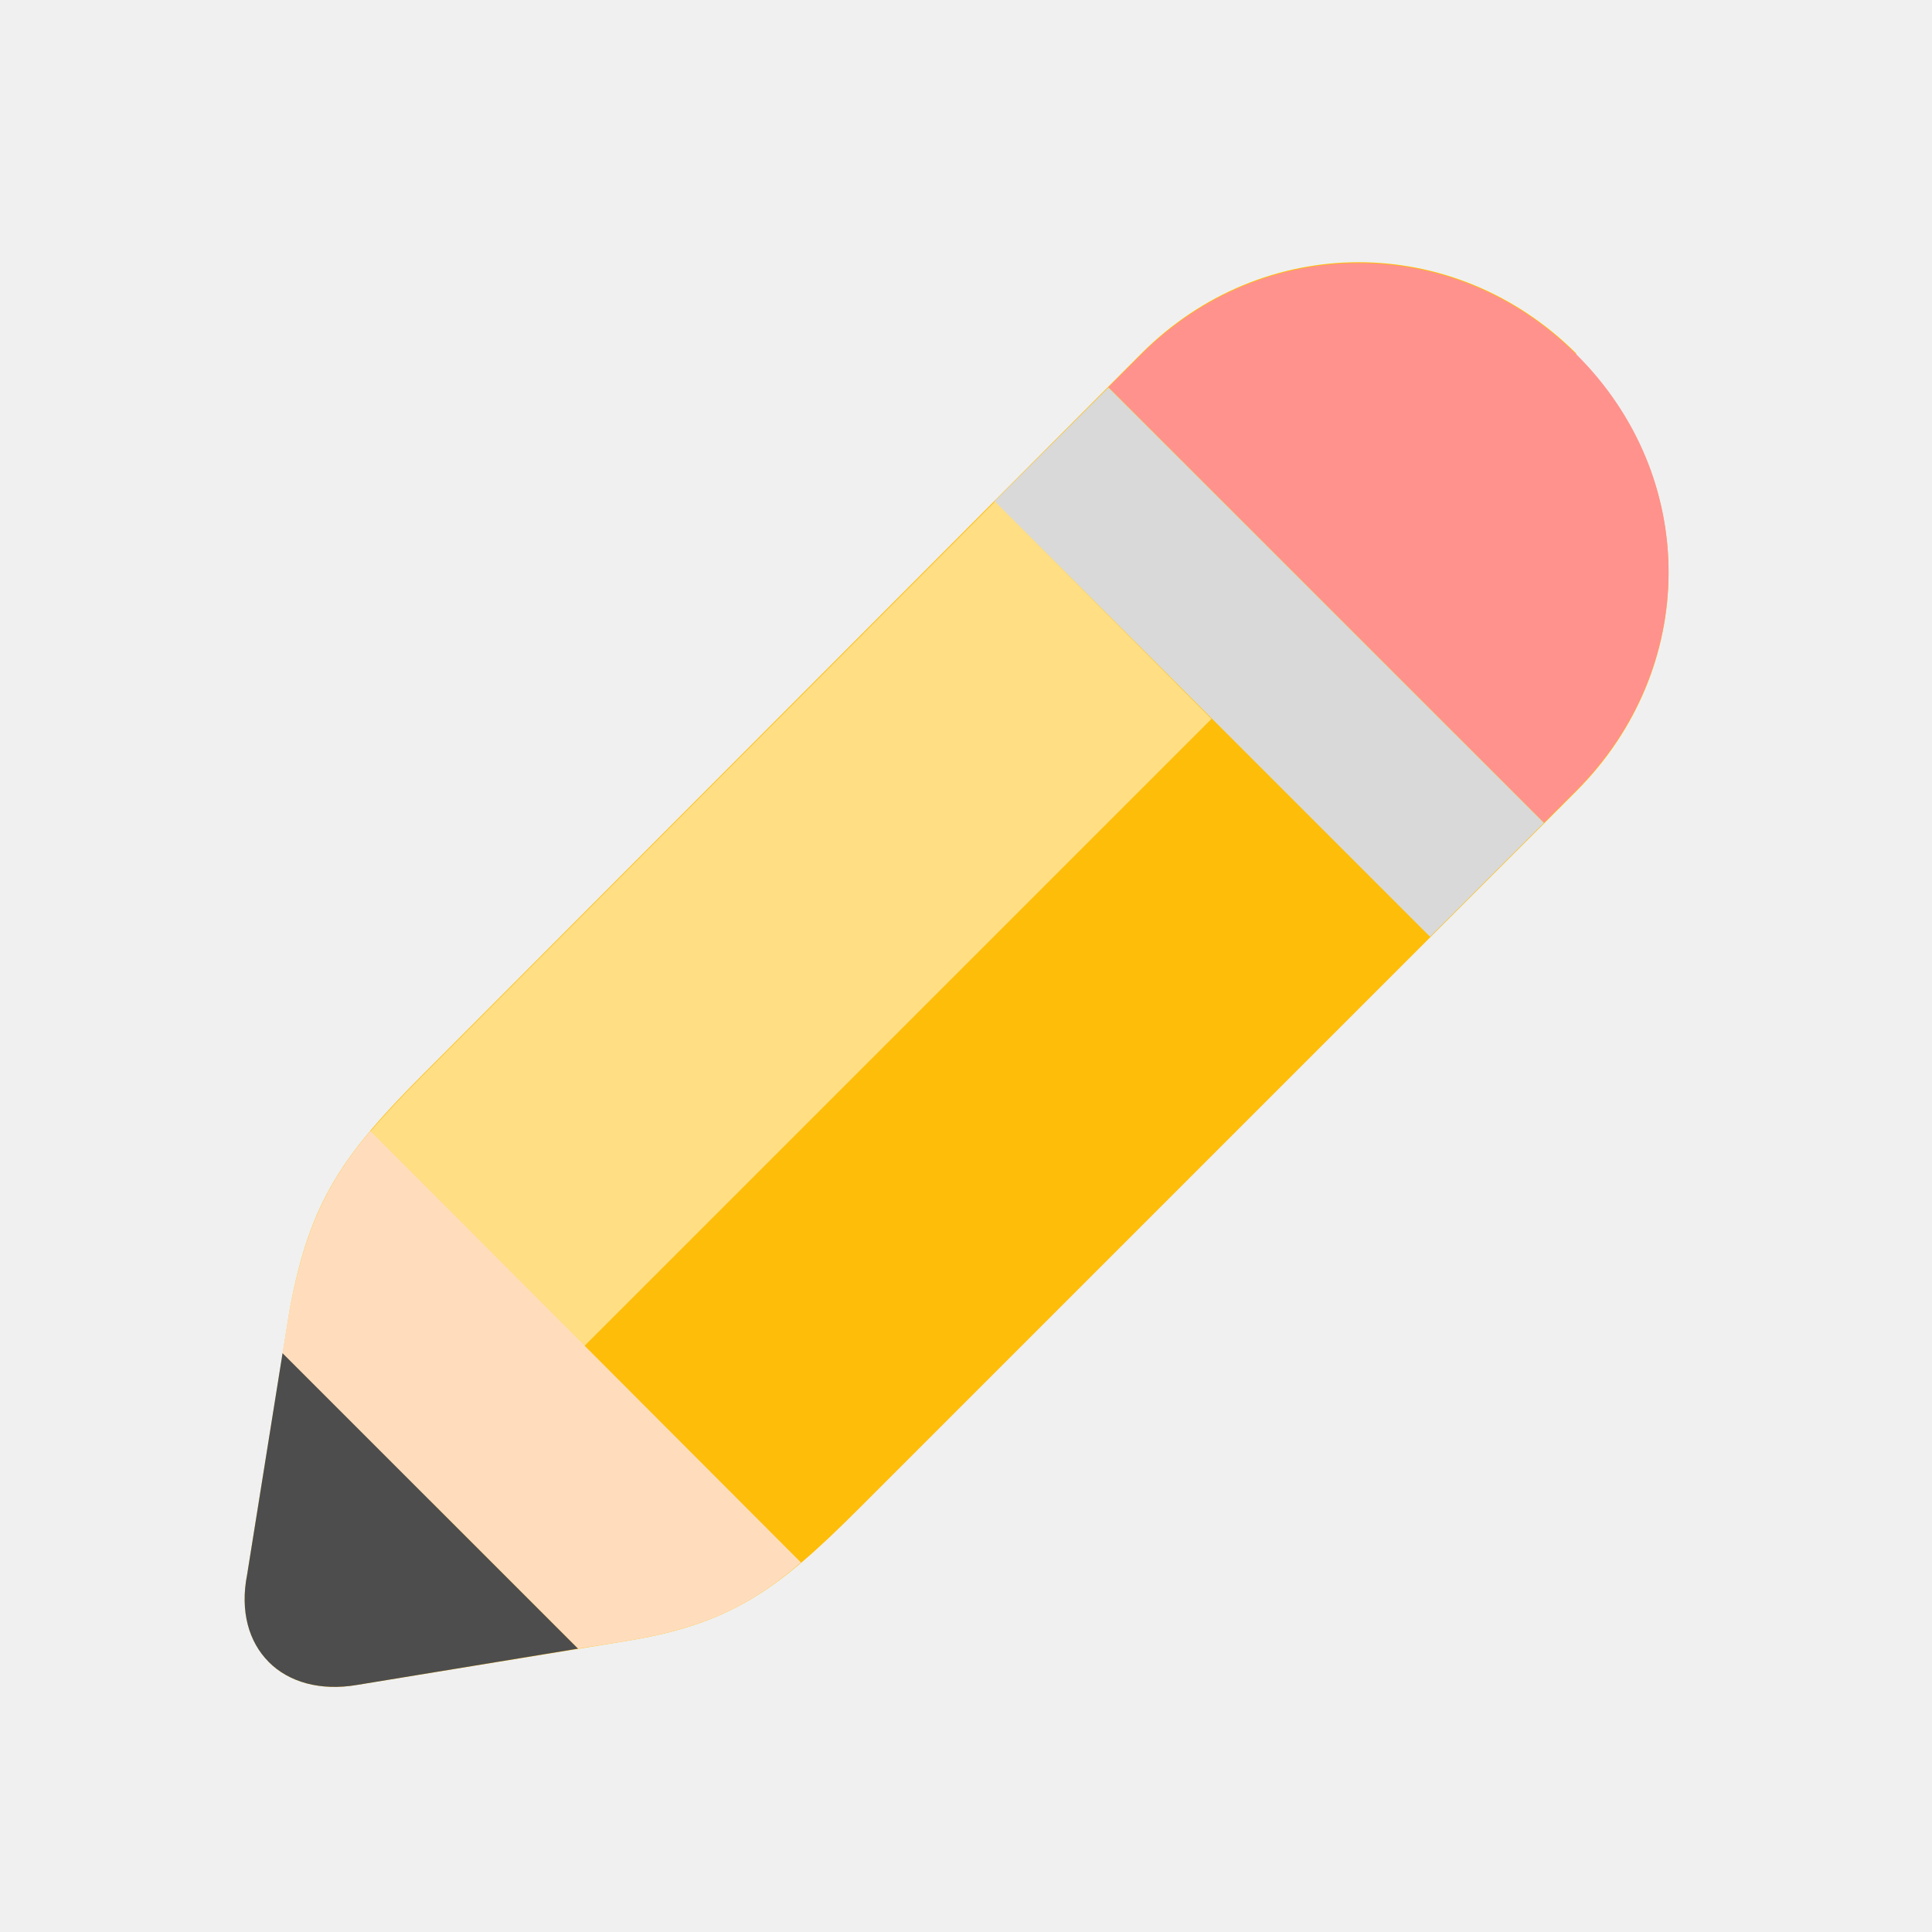
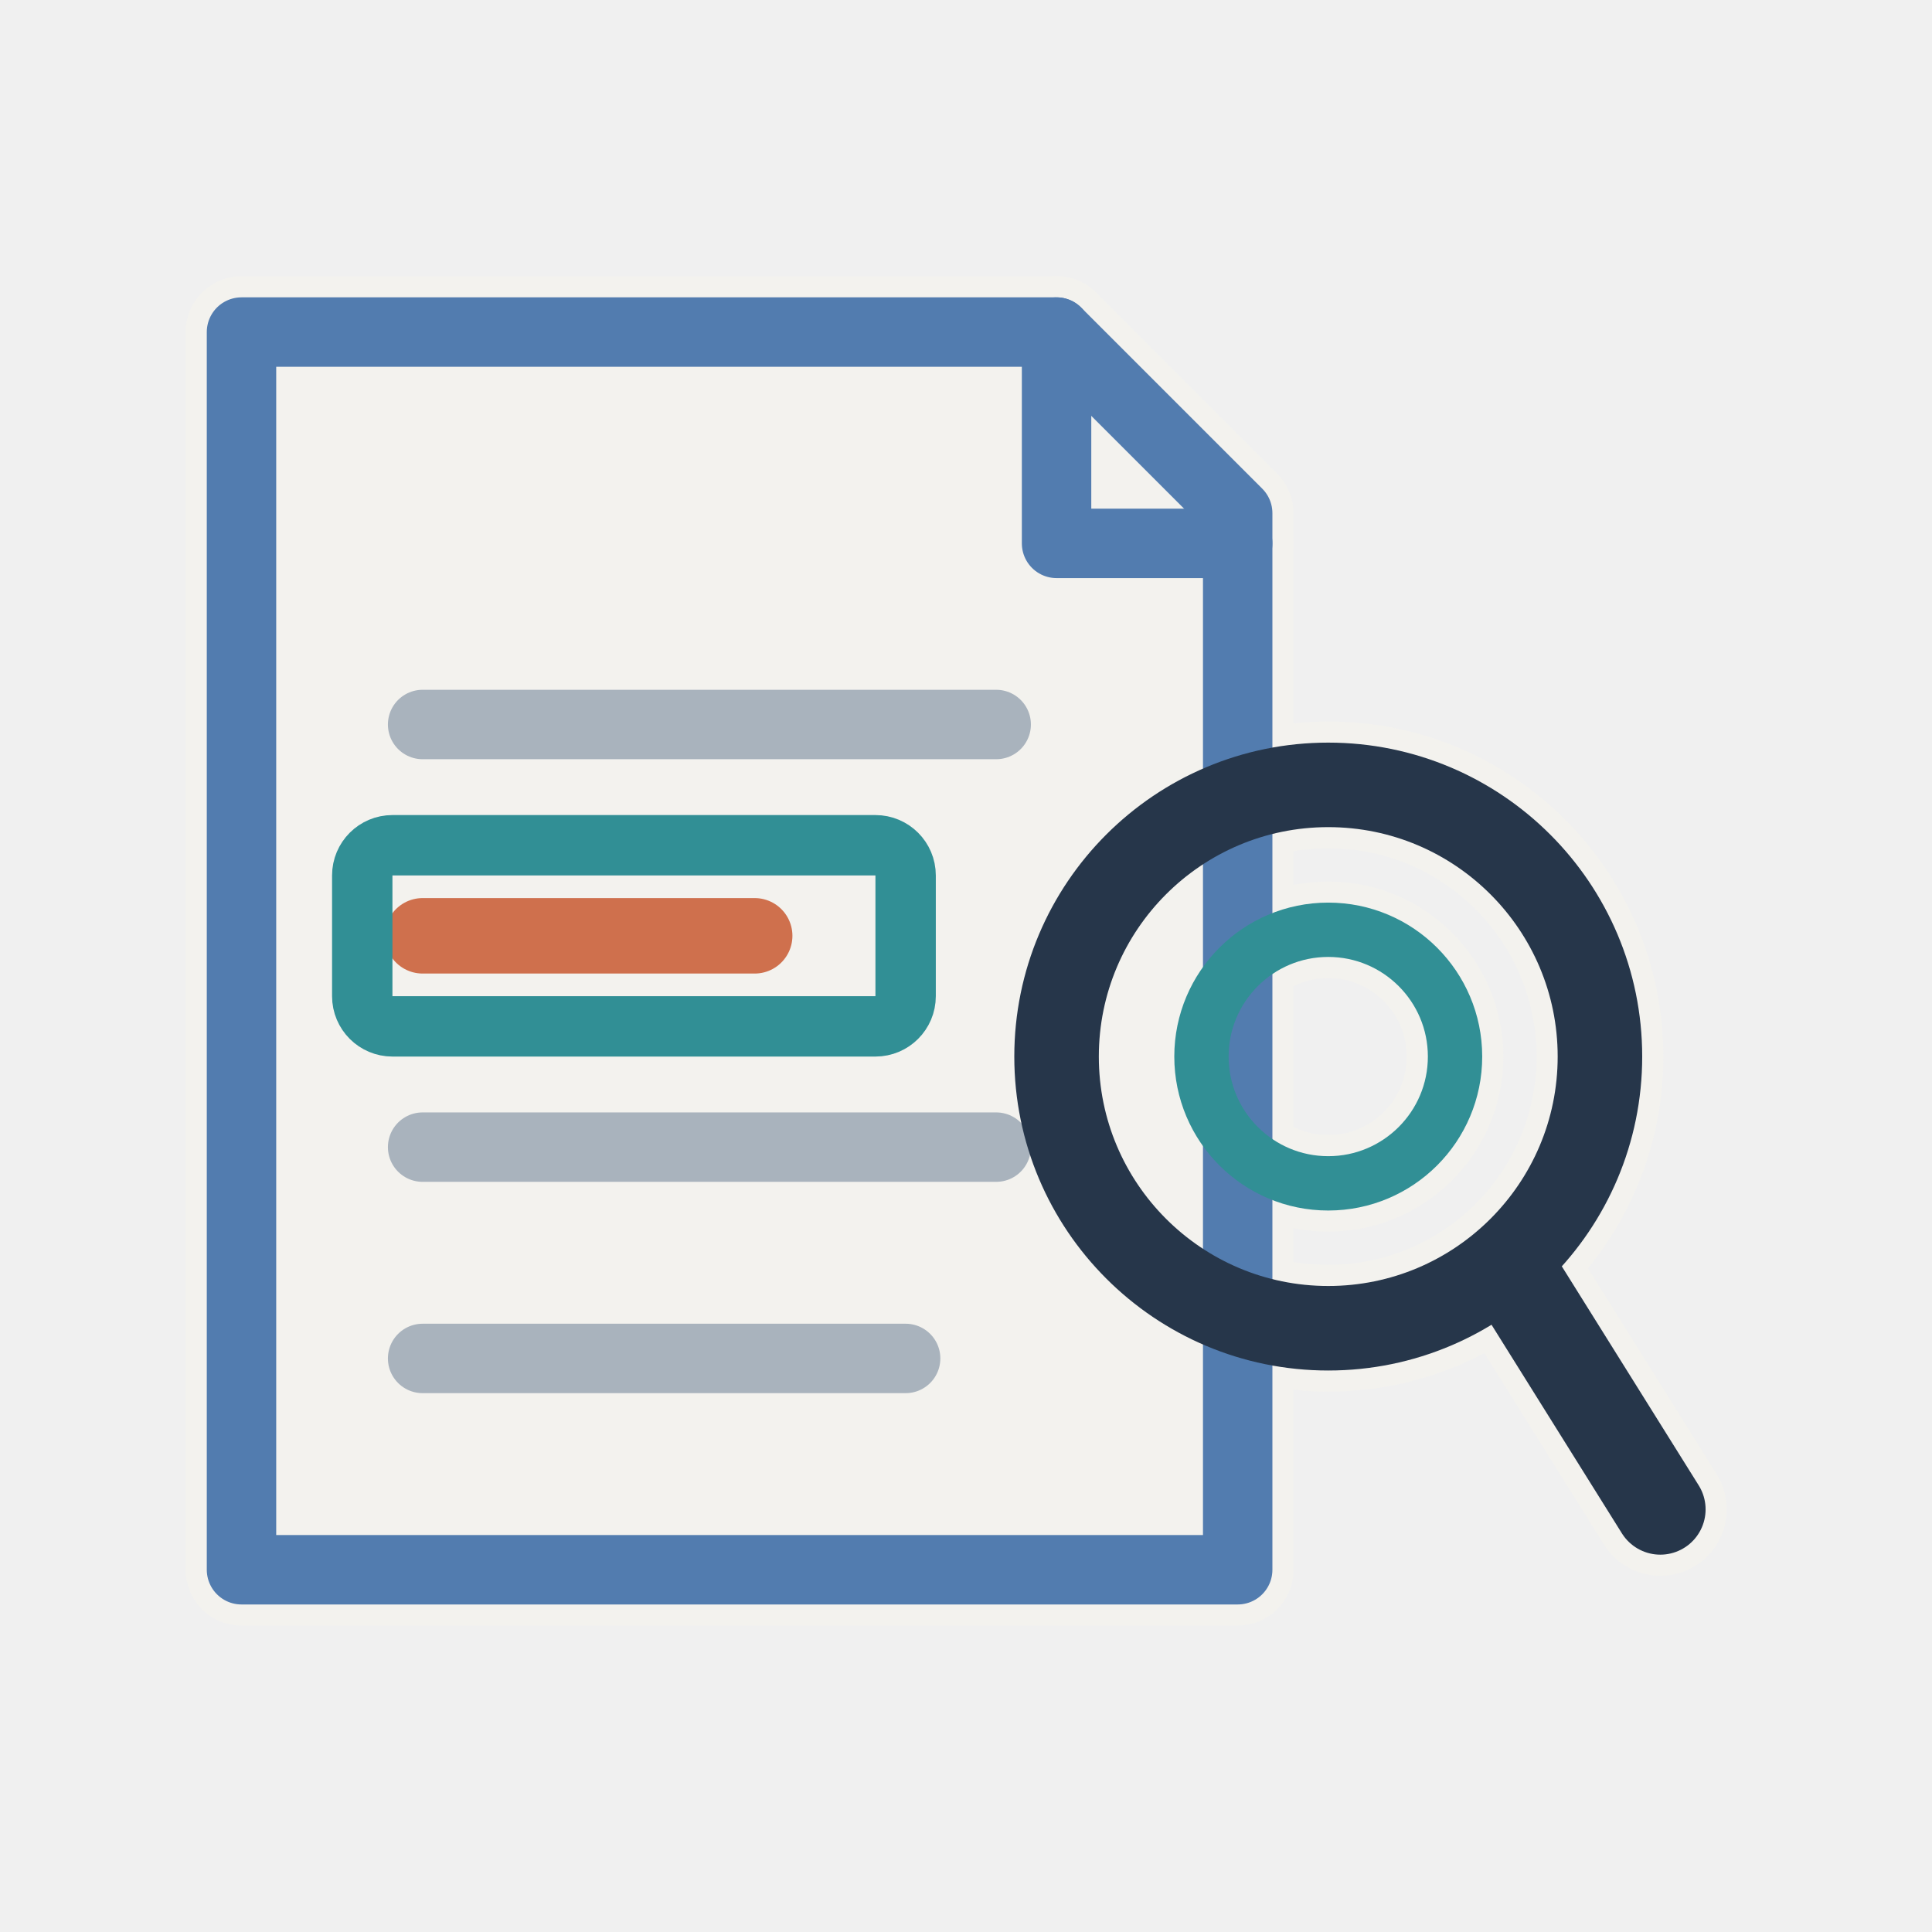
- <svg xmlns="http://www.w3.org/2000/svg" width="24" height="24" viewBox="0 0 24 24" fill="none">
-   <path d="M19.58 4.39C18.05 2.87 15.68 2.89 14.18 4.39L5.27 13.33C4.26 14.34 3.85 14.92 3.6 16.26L3.07 19.56C2.89 20.47 3.51 21.09 4.44 20.93L7.75 20.39C9.07 20.18 9.65 19.76 10.66 18.75L19.58 9.83C21.1 8.31 21.12 5.94 19.58 4.41V4.39Z" fill="#FEBD08" />
-   <path d="M19.58 9.82C21.1 8.3 21.12 5.93 19.58 4.4C18.05 2.88 15.68 2.9 14.18 4.4L13.77 4.81L19.18 10.22L19.58 9.82Z" fill="#FF928C" />
-   <path d="M13.769 4.813L12.355 6.227L17.765 11.637L19.179 10.222L13.769 4.813Z" fill="#D9D9D9" />
-   <path opacity="0.5" d="M12.36 6.23L5.27 13.34C4.26 14.35 3.85 14.93 3.6 16.27L3.07 19.57C2.98 20.02 3.09 20.4 3.33 20.65L15.05 8.93L12.36 6.23Z" fill="white" />
-   <path d="M4.6 14.05C4.06 14.69 3.79 15.27 3.6 16.26L3.51 16.81L7.18 20.48L7.75 20.39C8.74 20.23 9.31 19.96 9.95 19.41L4.6 14.05Z" fill="#FFDDBC" />
-   <path d="M3.51 16.81L3.07 19.56C2.89 20.47 3.51 21.09 4.44 20.93L7.18 20.48L3.51 16.81Z" fill="#4D4D4D" />
+ <svg xmlns="http://www.w3.org/2000/svg" width="64" height="64" viewBox="0 0 64 64" fill="none" stroke-linecap="round" stroke-linejoin="round" role="img" aria-labelledby="title">
+   <g aria-hidden="true">
+     <path d="M8 11L35 11L41 17L41 52L8 52Z" fill="#F3F2EE" stroke="#F3F2EE" stroke-width="3.7" />
+     <path d="M35 11L35 18L41 18" fill="none" stroke="#F3F2EE" stroke-width="3.7" />
+     <path d="M14 24L33 24" fill="none" stroke="#F3F2EE" stroke-width="3.7" />
+     <path d="M14 31L25 31" fill="none" stroke="#F3F2EE" stroke-width="3.9" />
+     <path d="M14 38L33 38" fill="none" stroke="#F3F2EE" stroke-width="3.7" />
+     <path d="M14 45L30 45" fill="none" stroke="#F3F2EE" stroke-width="3.7" />
+     <rect x="12" y="28" width="18" height="6" rx="1" fill="none" stroke="#F3F2EE" stroke-width="3.4" />
+     <circle cx="44" cy="35" r="9" fill="none" stroke="#F3F2EE" stroke-width="4.2" />
+     <path d="M50 42L55 50" fill="none" stroke="#F3F2EE" stroke-width="4.4" />
+     <circle cx="44" cy="35" r="4.2" fill="none" stroke="#F3F2EE" stroke-width="3.2" />
+   </g>
+   <g>
+     <path d="M8 11L35 11L41 17L41 52L8 52Z" fill="#F3F2EE" stroke="#527CAF" stroke-width="2.3" />
+     <path d="M35 11L35 18L41 18" fill="none" stroke="#527CAF" stroke-width="2.3" />
+     <path d="M14 24L33 24" fill="none" stroke="#A9B3BD" stroke-width="2.3" />
+     <path d="M14 31L25 31" fill="none" stroke="#CF704D" stroke-width="2.5" />
+     <path d="M14 38L33 38" fill="none" stroke="#A9B3BD" stroke-width="2.3" />
+     <path d="M14 45L30 45" fill="none" stroke="#A9B3BD" stroke-width="2.3" />
+     <rect x="12" y="28" width="18" height="6" rx="1" fill="none" stroke="#318F95" stroke-width="2" />
+     <circle cx="44" cy="35" r="9" fill="none" stroke="#26364A" stroke-width="2.8" />
+     <path d="M50 42L55 50" fill="none" stroke="#26364A" stroke-width="3" />
+     <circle cx="44" cy="35" r="4.2" fill="none" stroke="#318F95" stroke-width="1.8" />
+   </g>
</svg>
